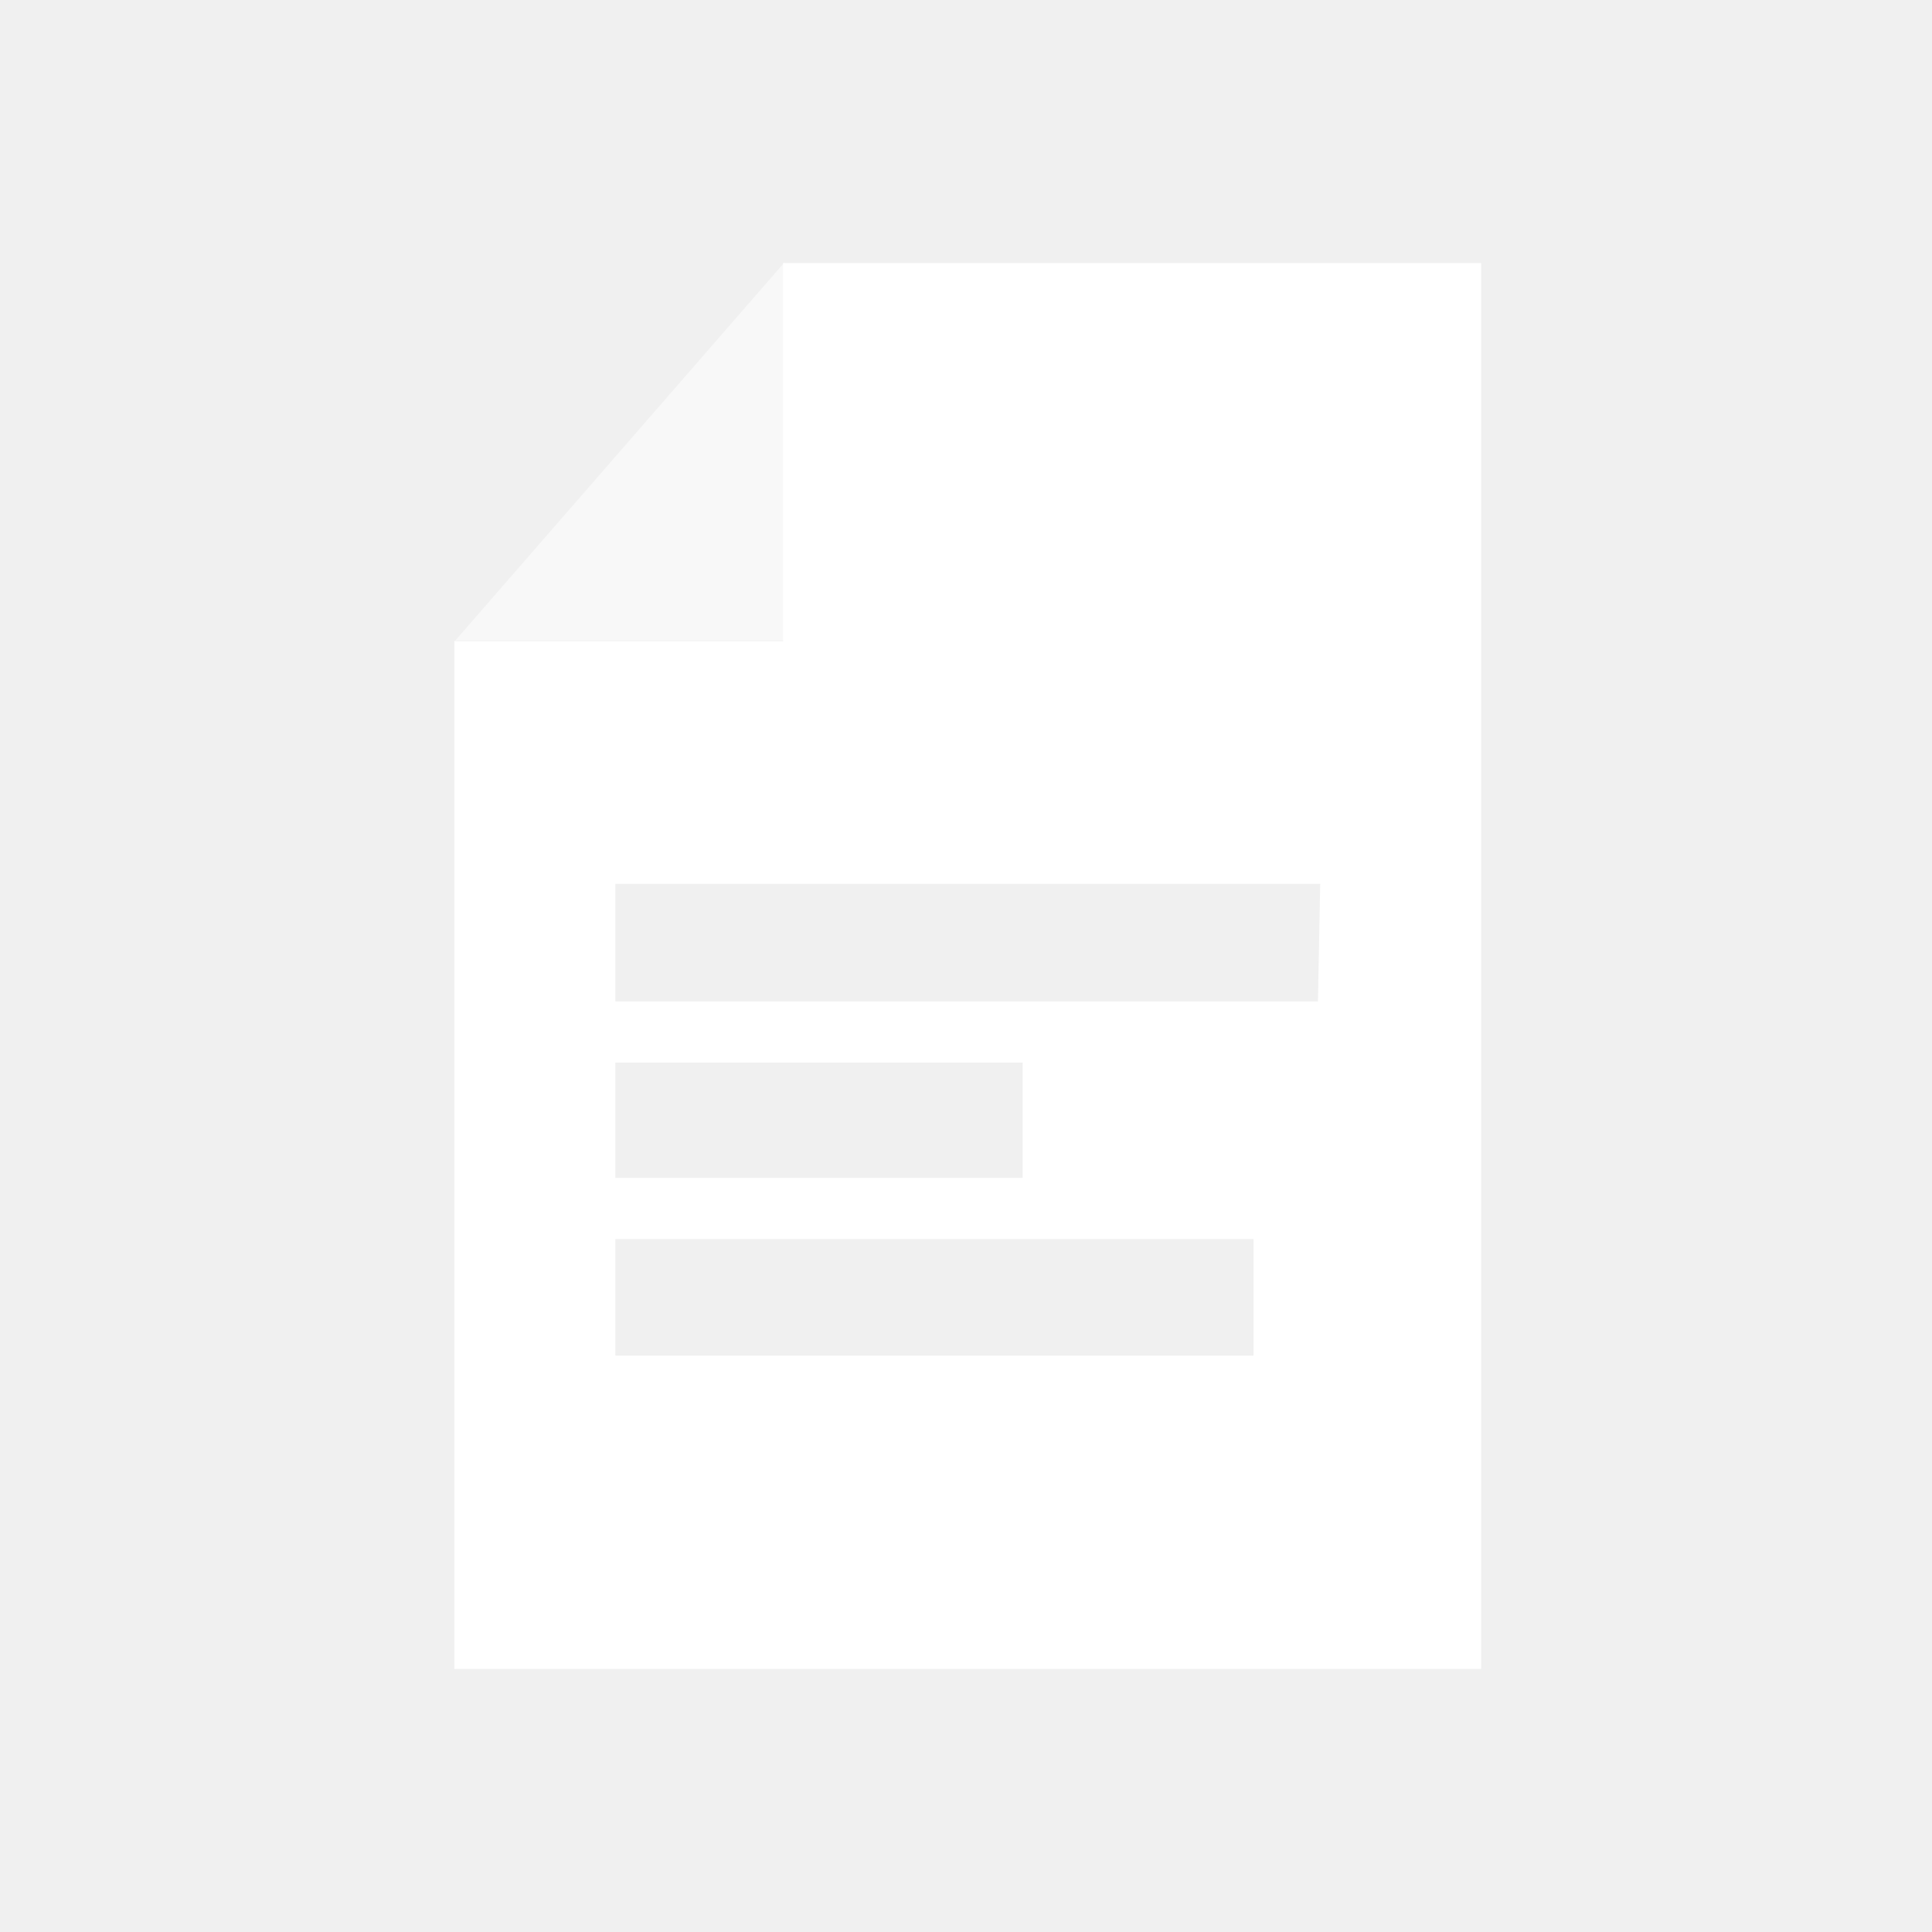
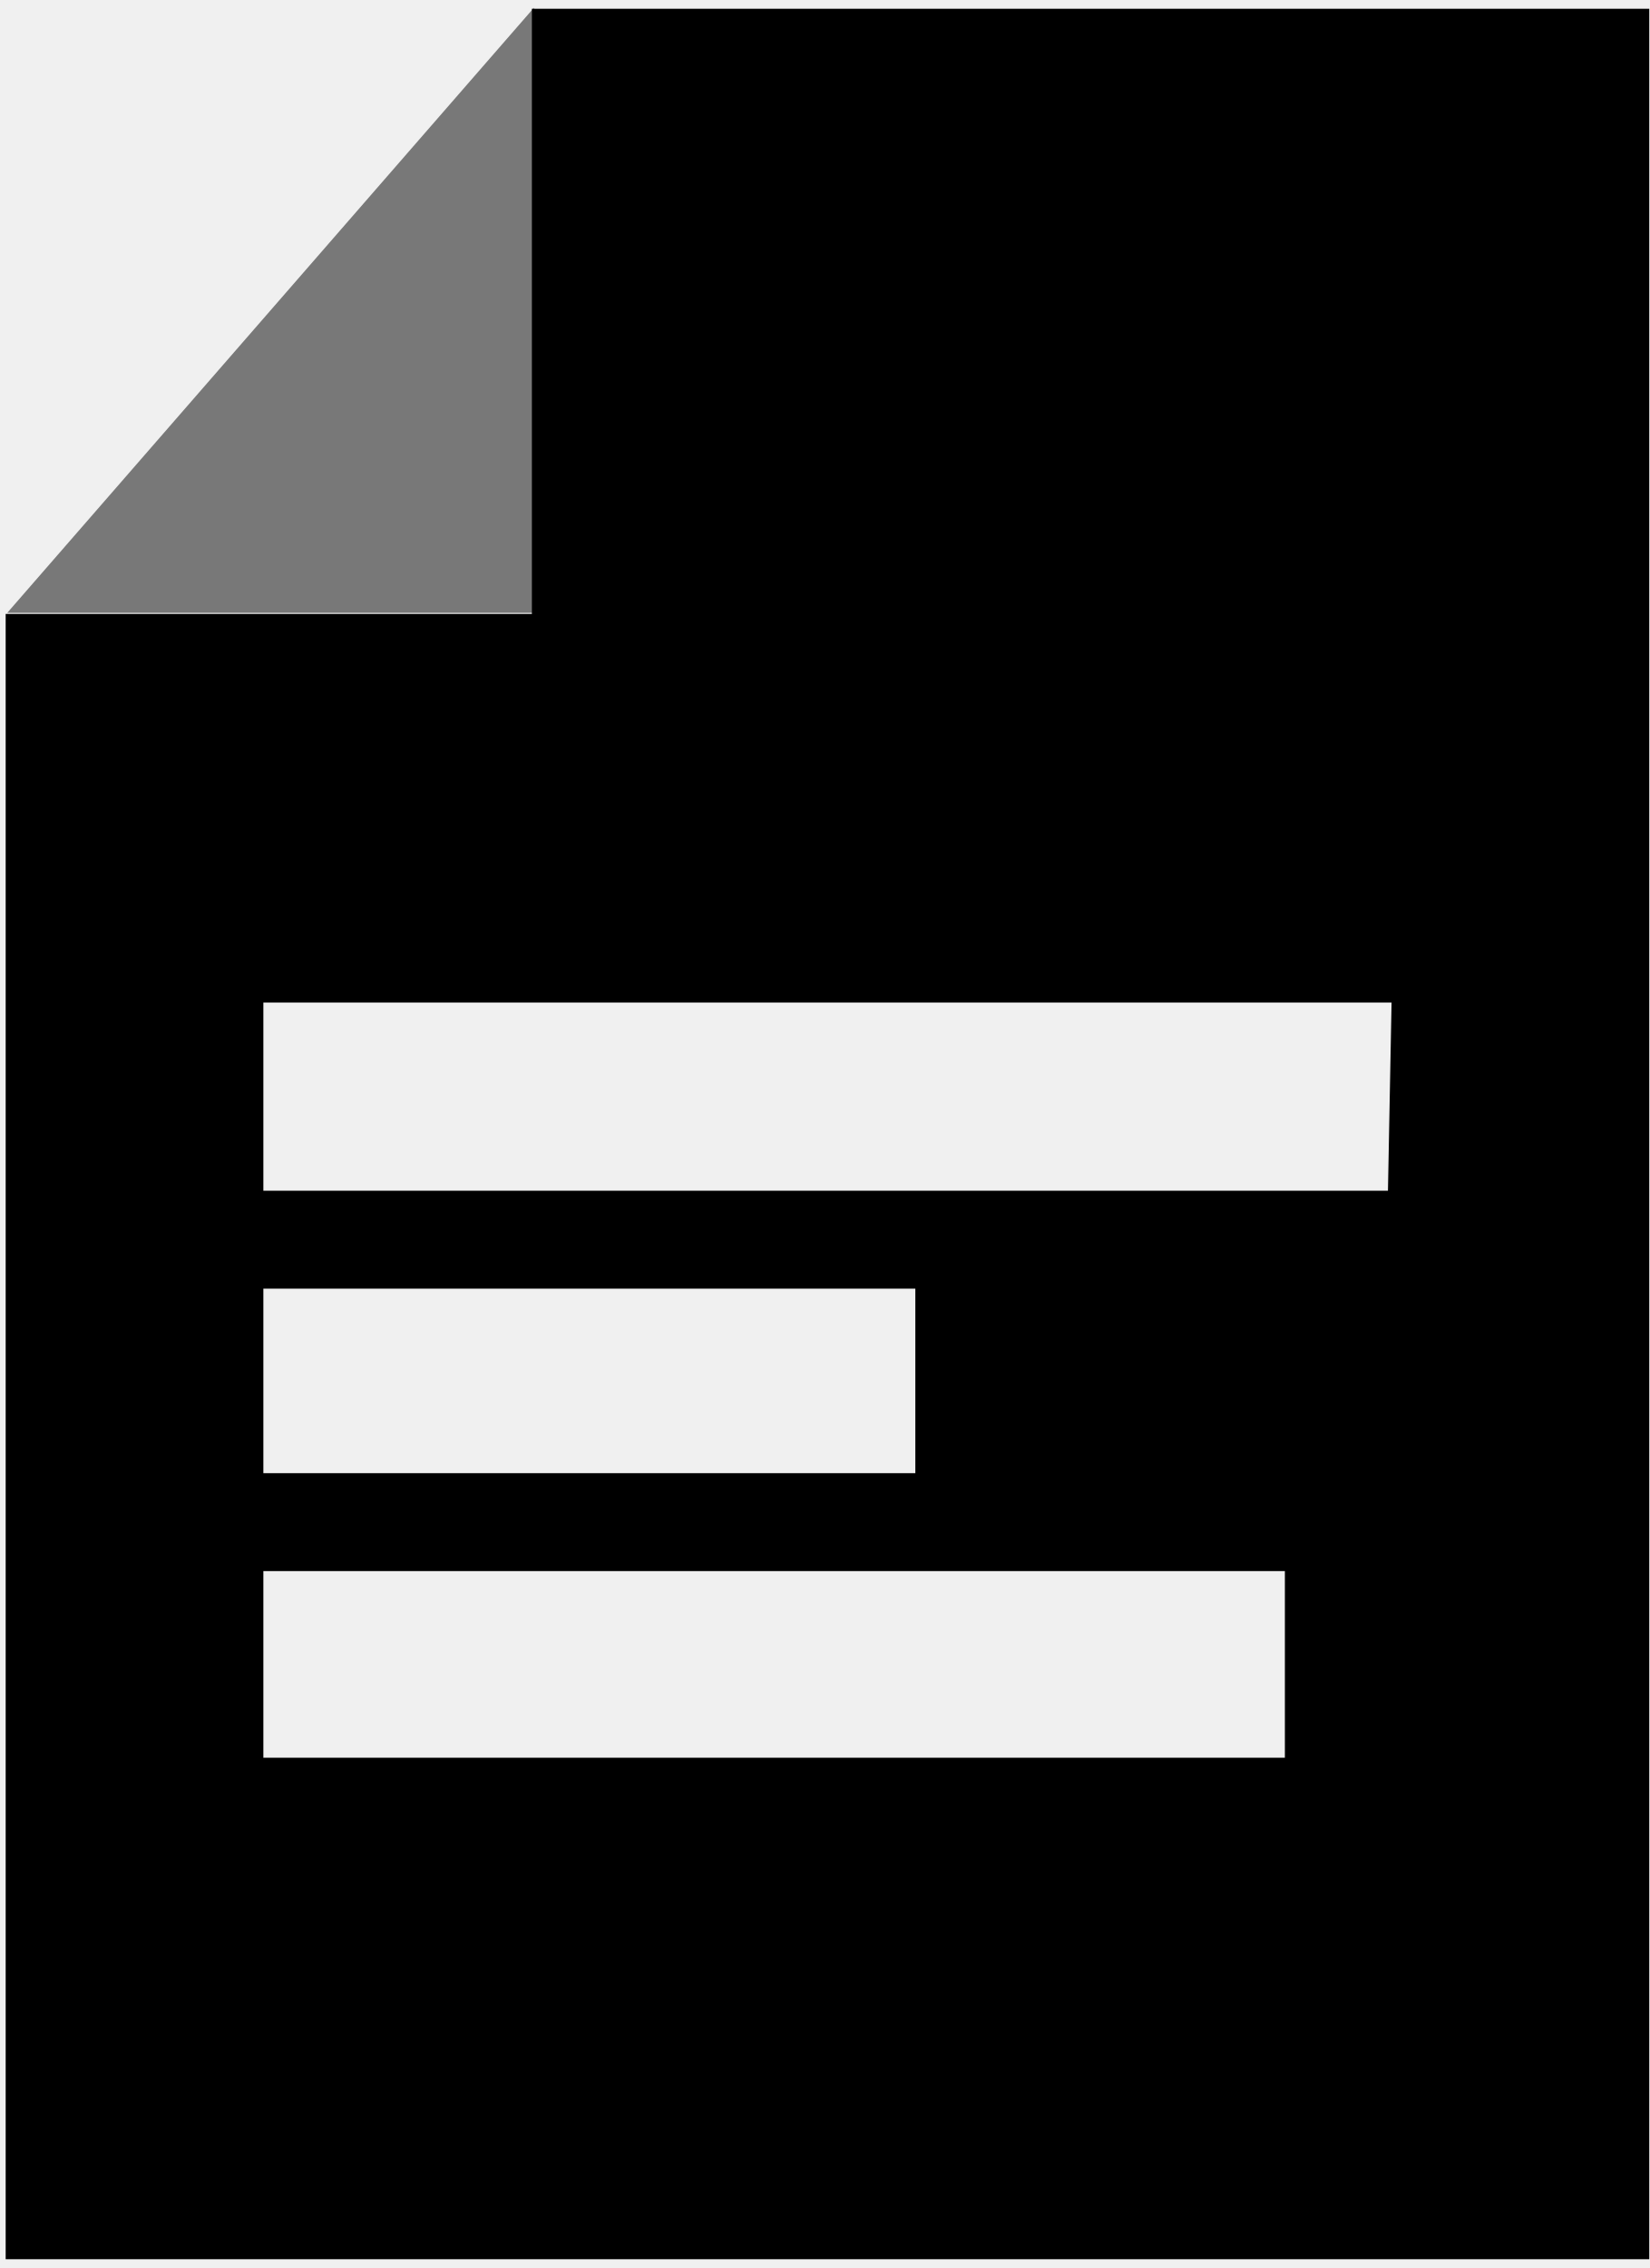
- <svg xmlns="http://www.w3.org/2000/svg" id="Ebene_1" data-name="Ebene 1" viewBox="0 0 60 60">
-   <polygon points="24.36 8.15 14.14 19.89 24.36 19.89 24.36 8.15" fill="#fff" opacity="0.5" />
-   <path d="M24.32,8.17V19.91H14.11V51.83H46V8.17ZM19.11,33H31.76v3.58H19.11Zm19.82,9.1H19.11V38.48H38.93Zm2-11H19.11V27.45H41Z" fill="#fff" />
+ <svg xmlns="http://www.w3.org/2000/svg" viewBox="14 8 32 44">
+   <polygon points="24.36 8.15 14.14 19.89 24.36 19.89 24.36 8.15" fill="currentcolor" opacity="0.5" />
+   <path d="M24.32,8.17V19.91H14.11V51.83H46V8.17ZM19.11,33H31.76v3.58H19.11Zm19.82,9.1H19.11V38.48H38.93Zm2-11H19.11V27.45H41Z" fill="currentcolor" />
</svg>
